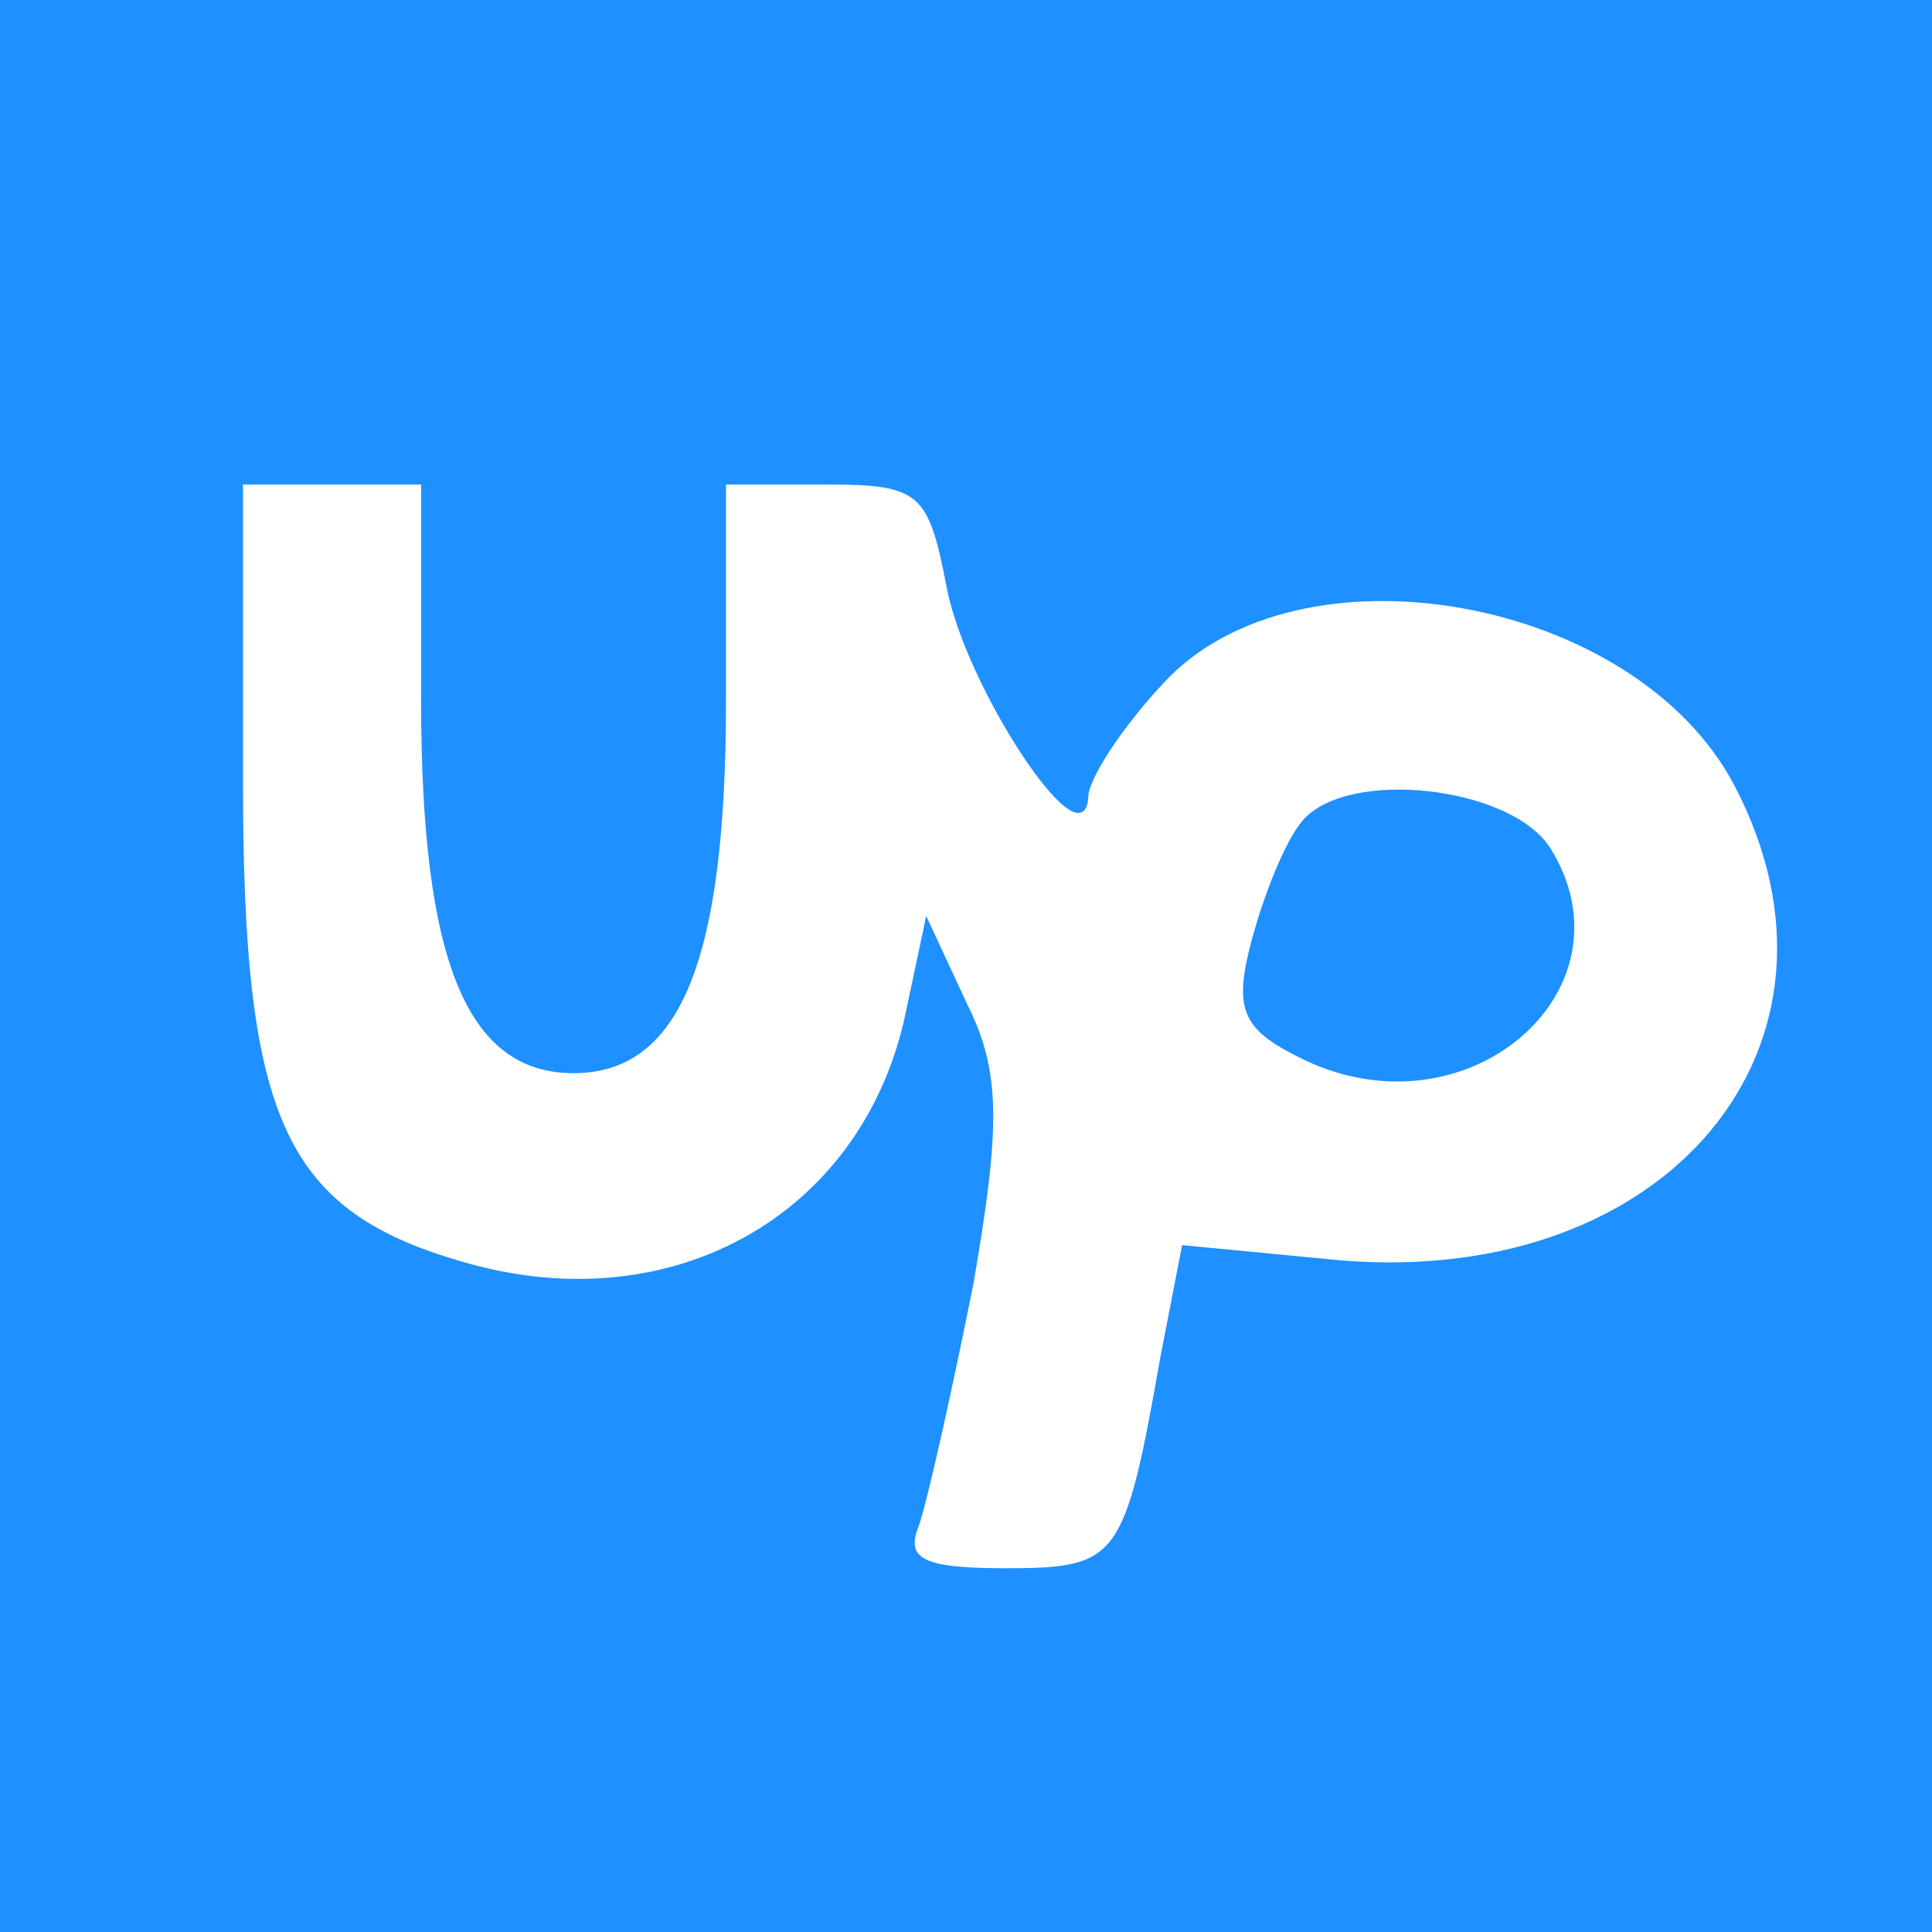
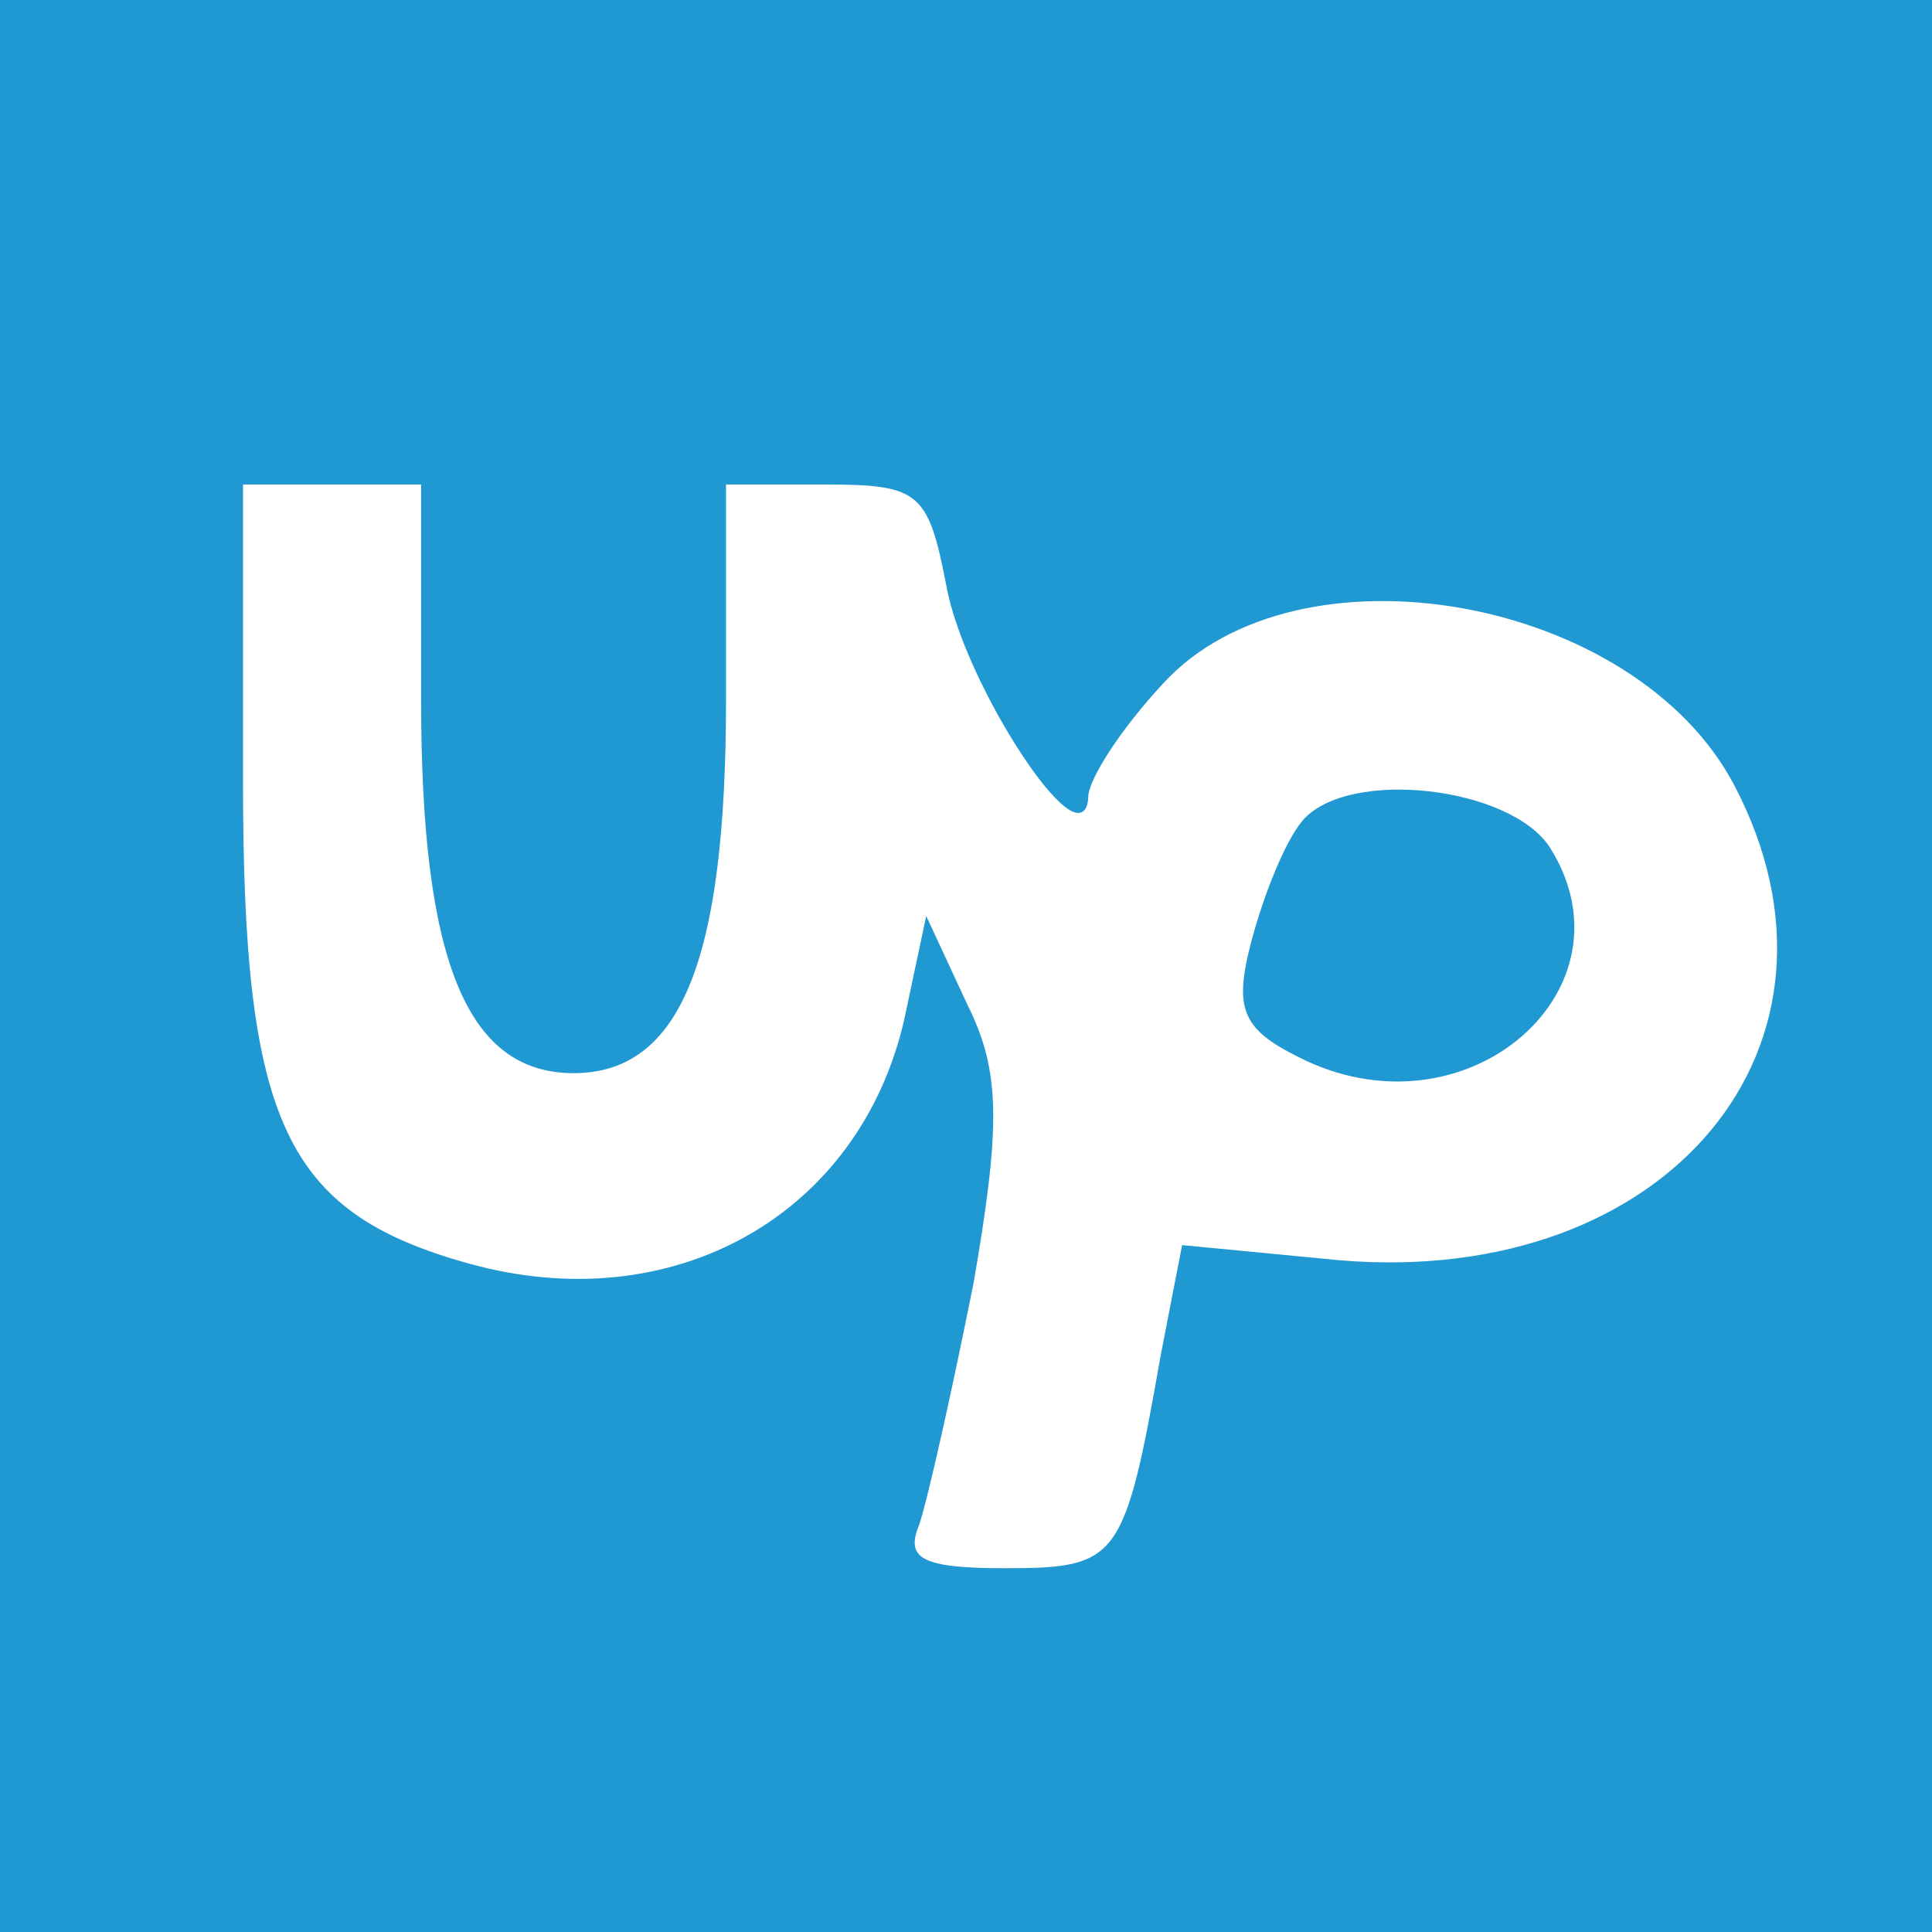
- <svg xmlns="http://www.w3.org/2000/svg" version="1.0" width="64pt" height="64pt" fill="#1e90ff" stroke="#1e90ff" viewBox="0 0 64 64" preserveAspectRatio="xMidYMid meet">
+ <svg xmlns="http://www.w3.org/2000/svg" version="1.0" width="64pt" height="64pt" fill="#2098D1" stroke="#2098D1" viewBox="0 0 64 64" preserveAspectRatio="xMidYMid meet">
  <g transform="translate(0,64) scale(0.1,-0.1)">
    <path d="M0 320 l0 -320 320 0 320 0 0 320 0 320 -320 0 -320 0 0 -320z m140 88 c0 -86 15 -123 50 -123 35 0 50 37 50 123 l0 72 34 0 c31 0 34 -3 40 -34 6 -33 45 -92 46 -70 0 6 11 23 25 38 45 49 157 29 190 -34 45 -86 -22 -167 -131 -158 l-52 5 -7 -36 c-12 -68 -14 -71 -52 -71 -27 0 -34 3 -29 15 3 9 11 45 18 80 9 52 9 70 -2 92 l-13 28 -7 -33 c-15 -65 -77 -100 -145 -81 -61 17 -75 47 -75 160 l0 99 30 0 30 0 0 -72z" />
    <path d="M432 368 c-6 -7 -13 -25 -17 -40 -6 -23 -3 -29 18 -39 54 -25 109 24 80 70 -13 20 -66 26 -81 9z" />
  </g>
</svg>
